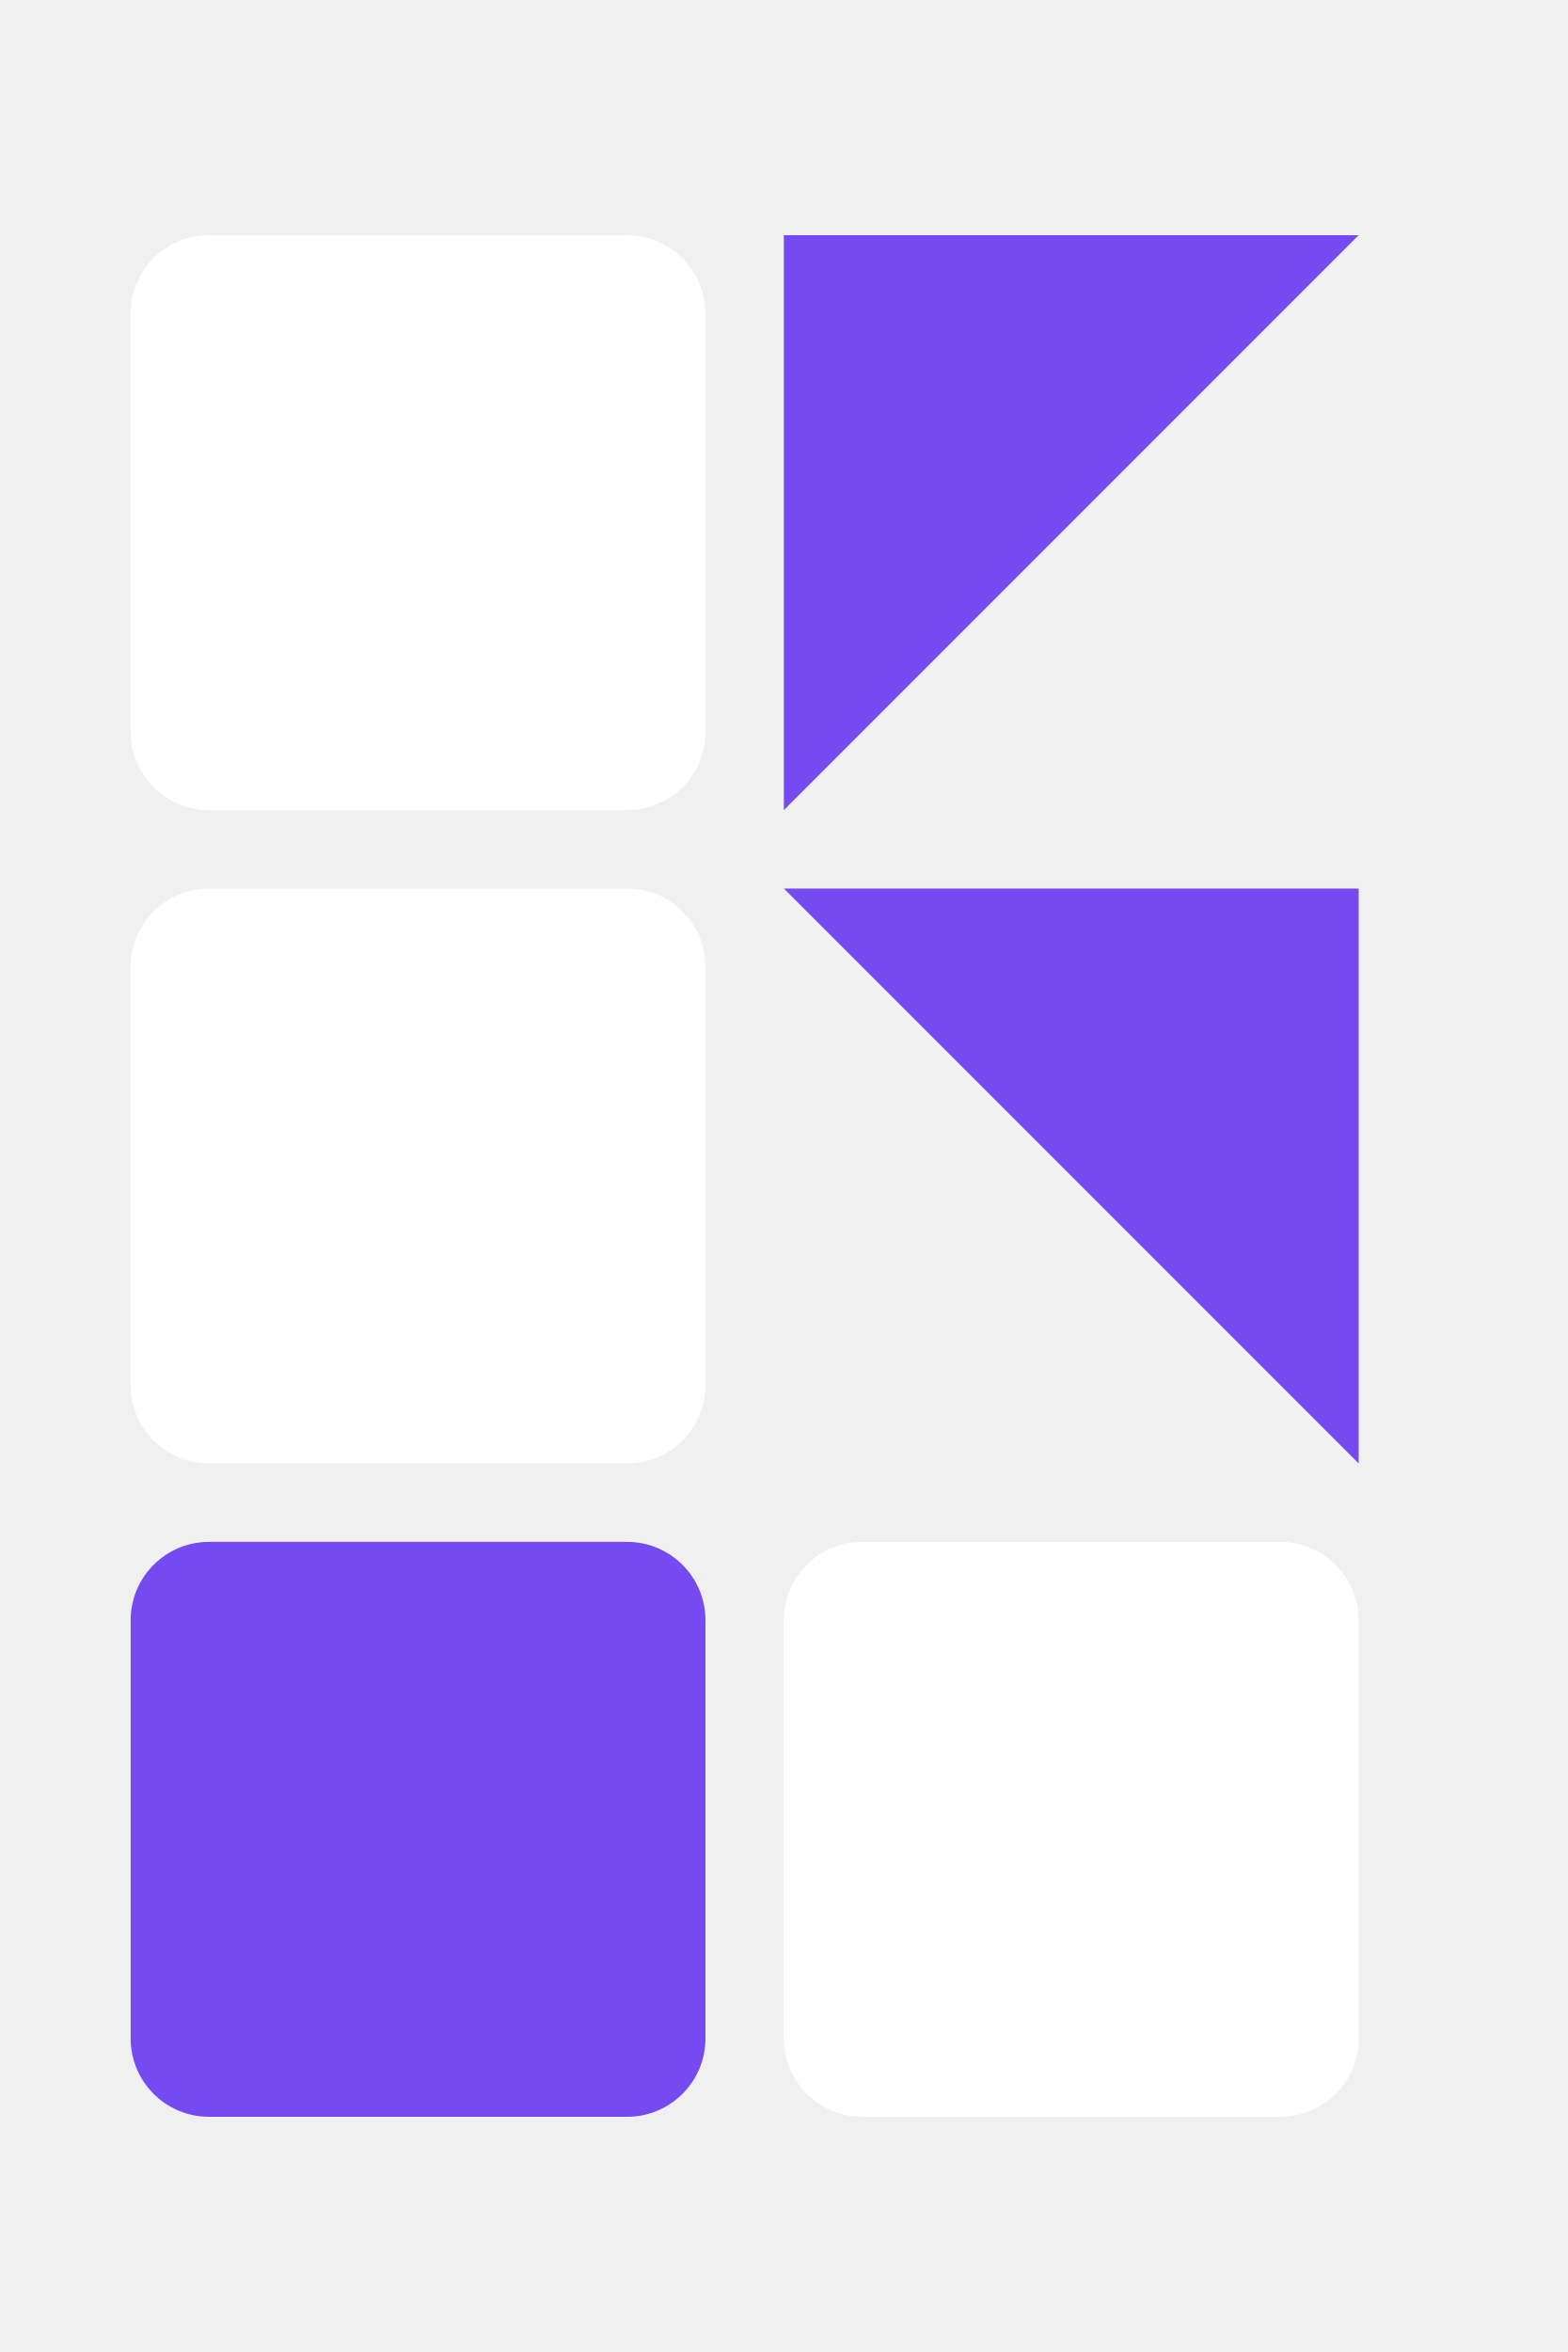
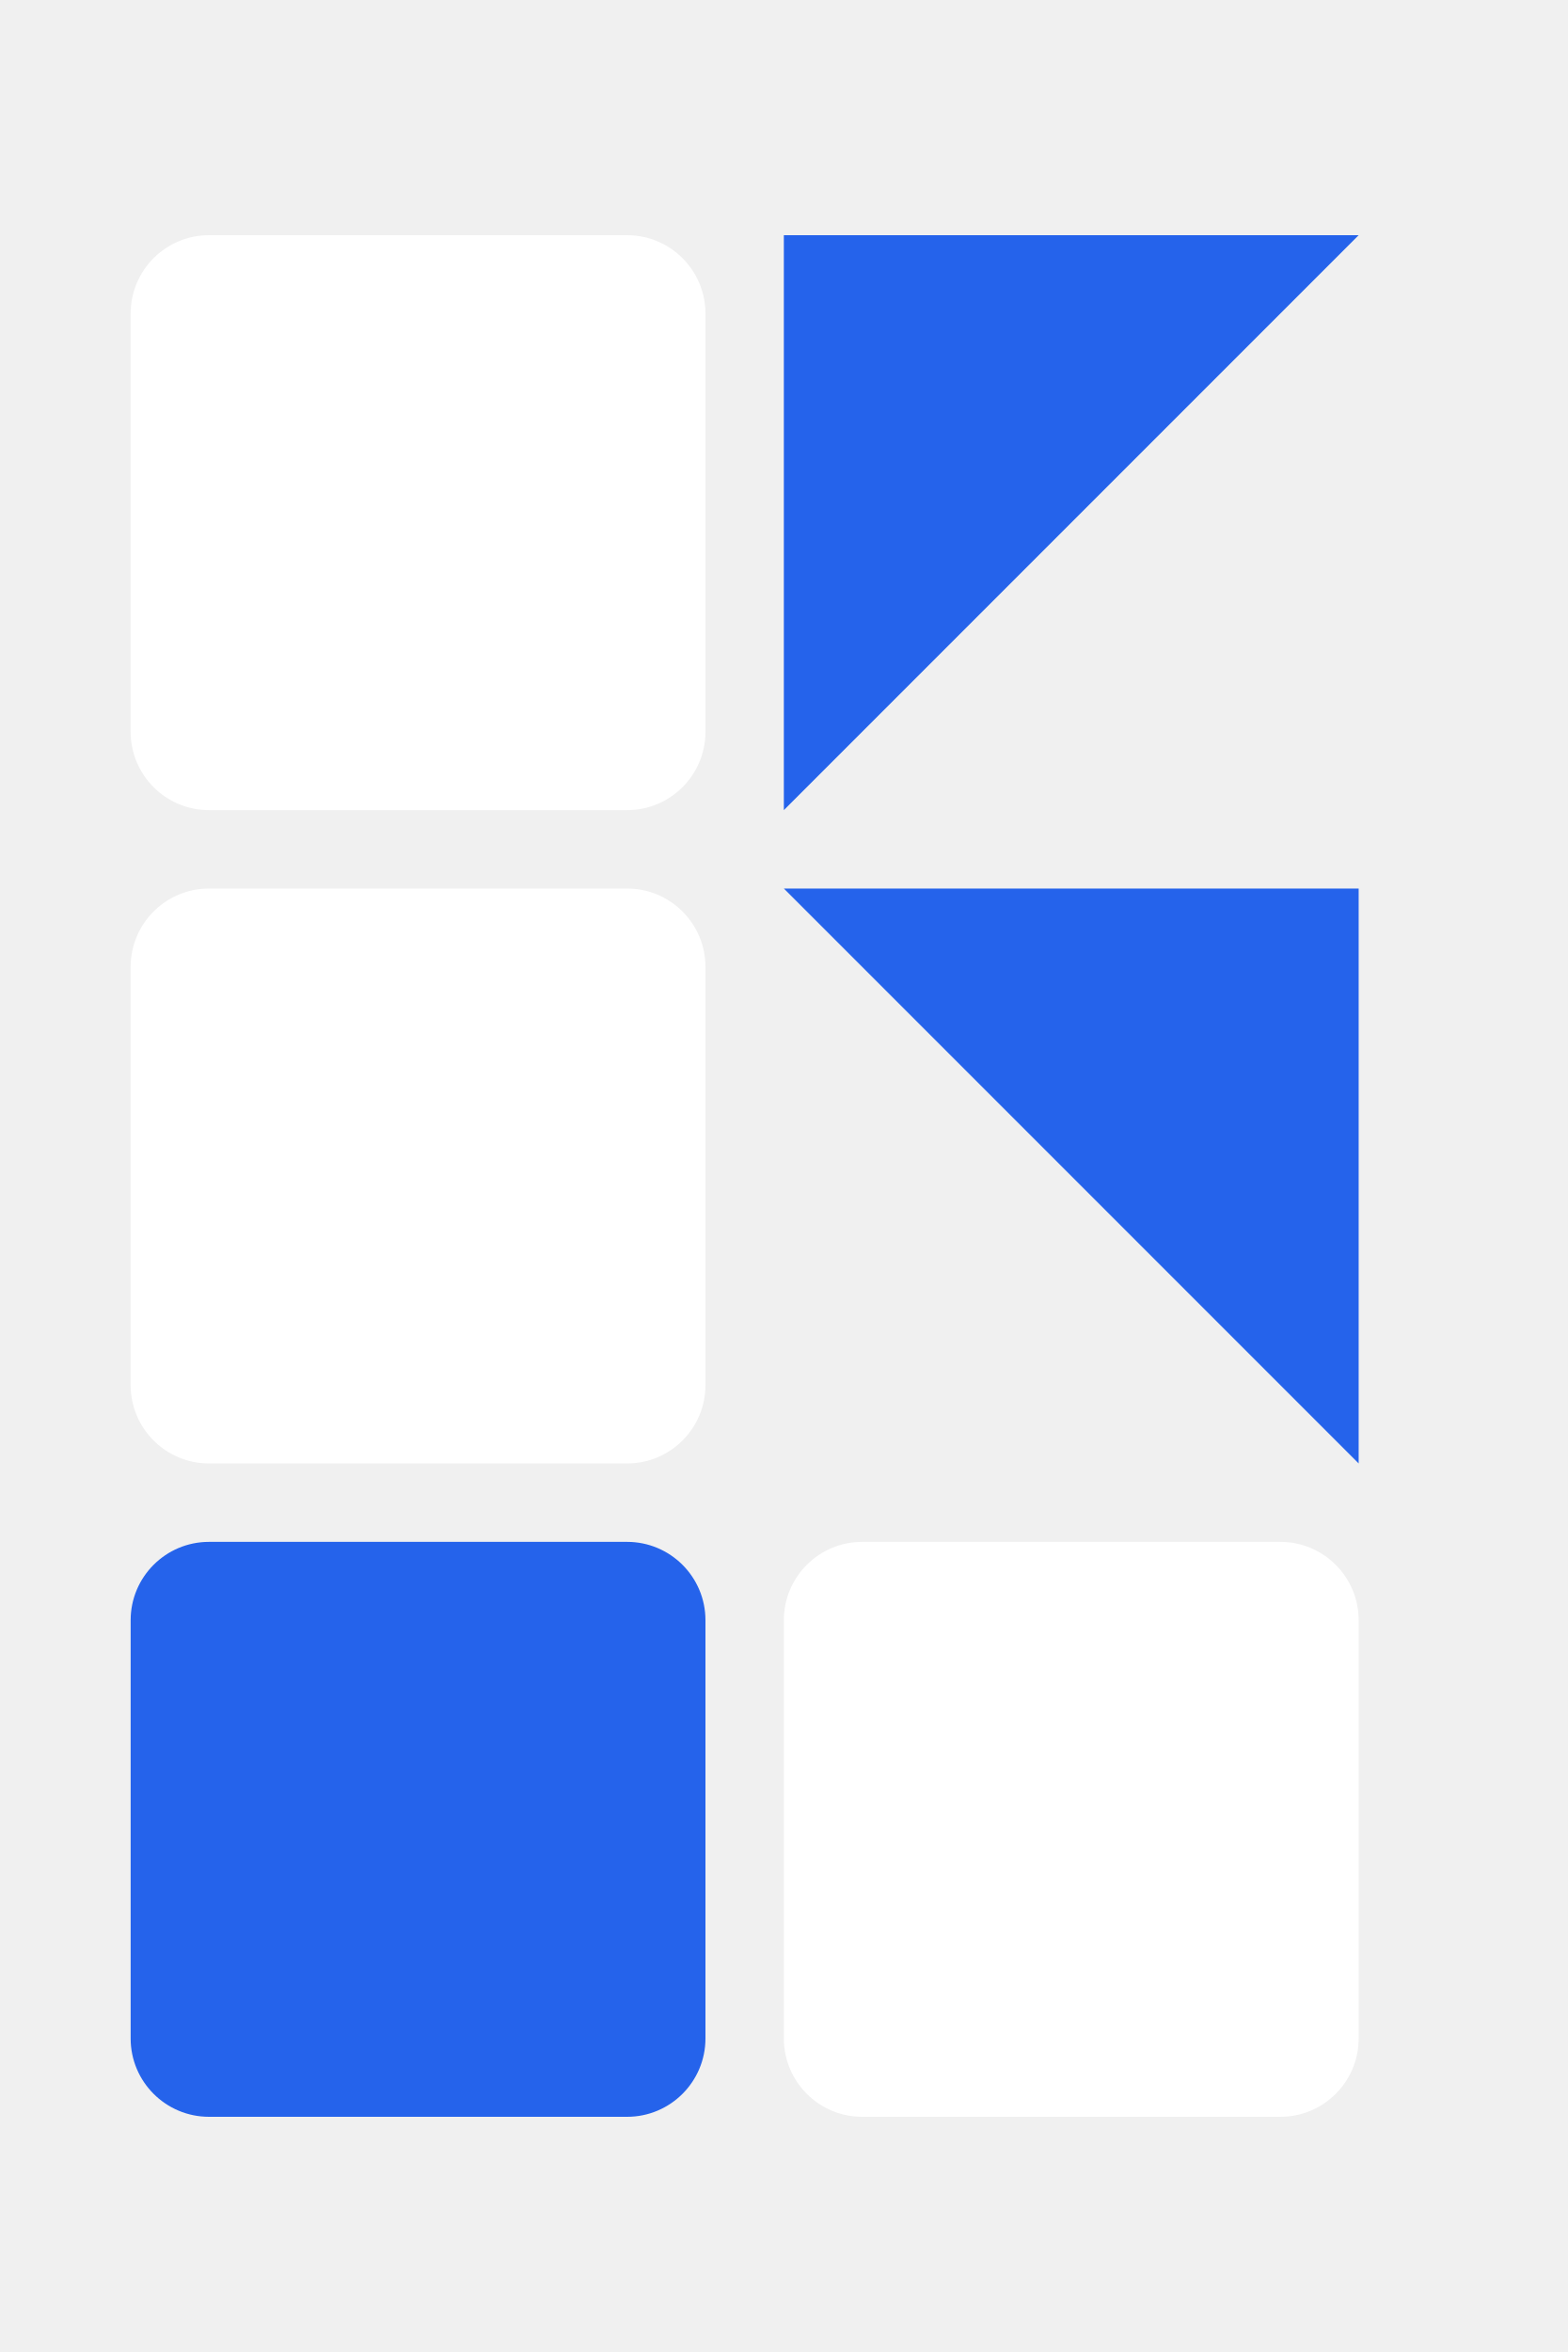
<svg xmlns="http://www.w3.org/2000/svg" width="120" height="180" viewBox="0 0 120 170" preserveAspectRatio="xMinYMid meet">
  <defs>
    <style>
            .k-nav { fill: #FFFFFF; }
-             .k-grn { fill: #764AF1; }
+             .k-grn { fill: #2563EB; }
            .brand { font-family: 'Segoe UI', Roboto, Arial, sans-serif; font-weight: 700; fill: #FFFFFF; }
            .tag { font-family: 'Segoe UI', Roboto, Arial, sans-serif; font-weight: 600; fill: #FFFFFF; }
        </style>
  </defs>
  <g>
    <g id="icon">
      <rect id="svg_1" fill="#0F172A" class="k-nav" rx="6" height="44" width="44" y="13" x="10" />
-       <polygon id="svg_2" fill="#764AF1" class="k-grn" points="60,13 104,13 60,57 " />
+       <polygon id="svg_2" fill="#2563EB" class="k-grn" points="60,13 104,13 60,57 " />
      <rect id="svg_3" fill="#0F172A" class="k-nav" rx="6" height="44" width="44" y="63" x="10" />
-       <polygon id="svg_4" fill="#764AF1" class="k-grn" points="60,63 104,63 104,107 " />
-       <rect id="svg_5" fill="#764AF1" class="k-grn" rx="6" height="44" width="44" y="113" x="10" />
+       <polygon id="svg_4" fill="#2563EB" class="k-grn" points="60,63 104,63 104,107 " />
+       <rect id="svg_5" fill="#2563EB" class="k-grn" rx="6" height="44" width="44" y="113" x="10" />
      <rect id="svg_6" fill="#0F172A" class="k-nav" rx="6" height="44" width="44" y="113" x="60" />
    </g>
  </g>
</svg>
